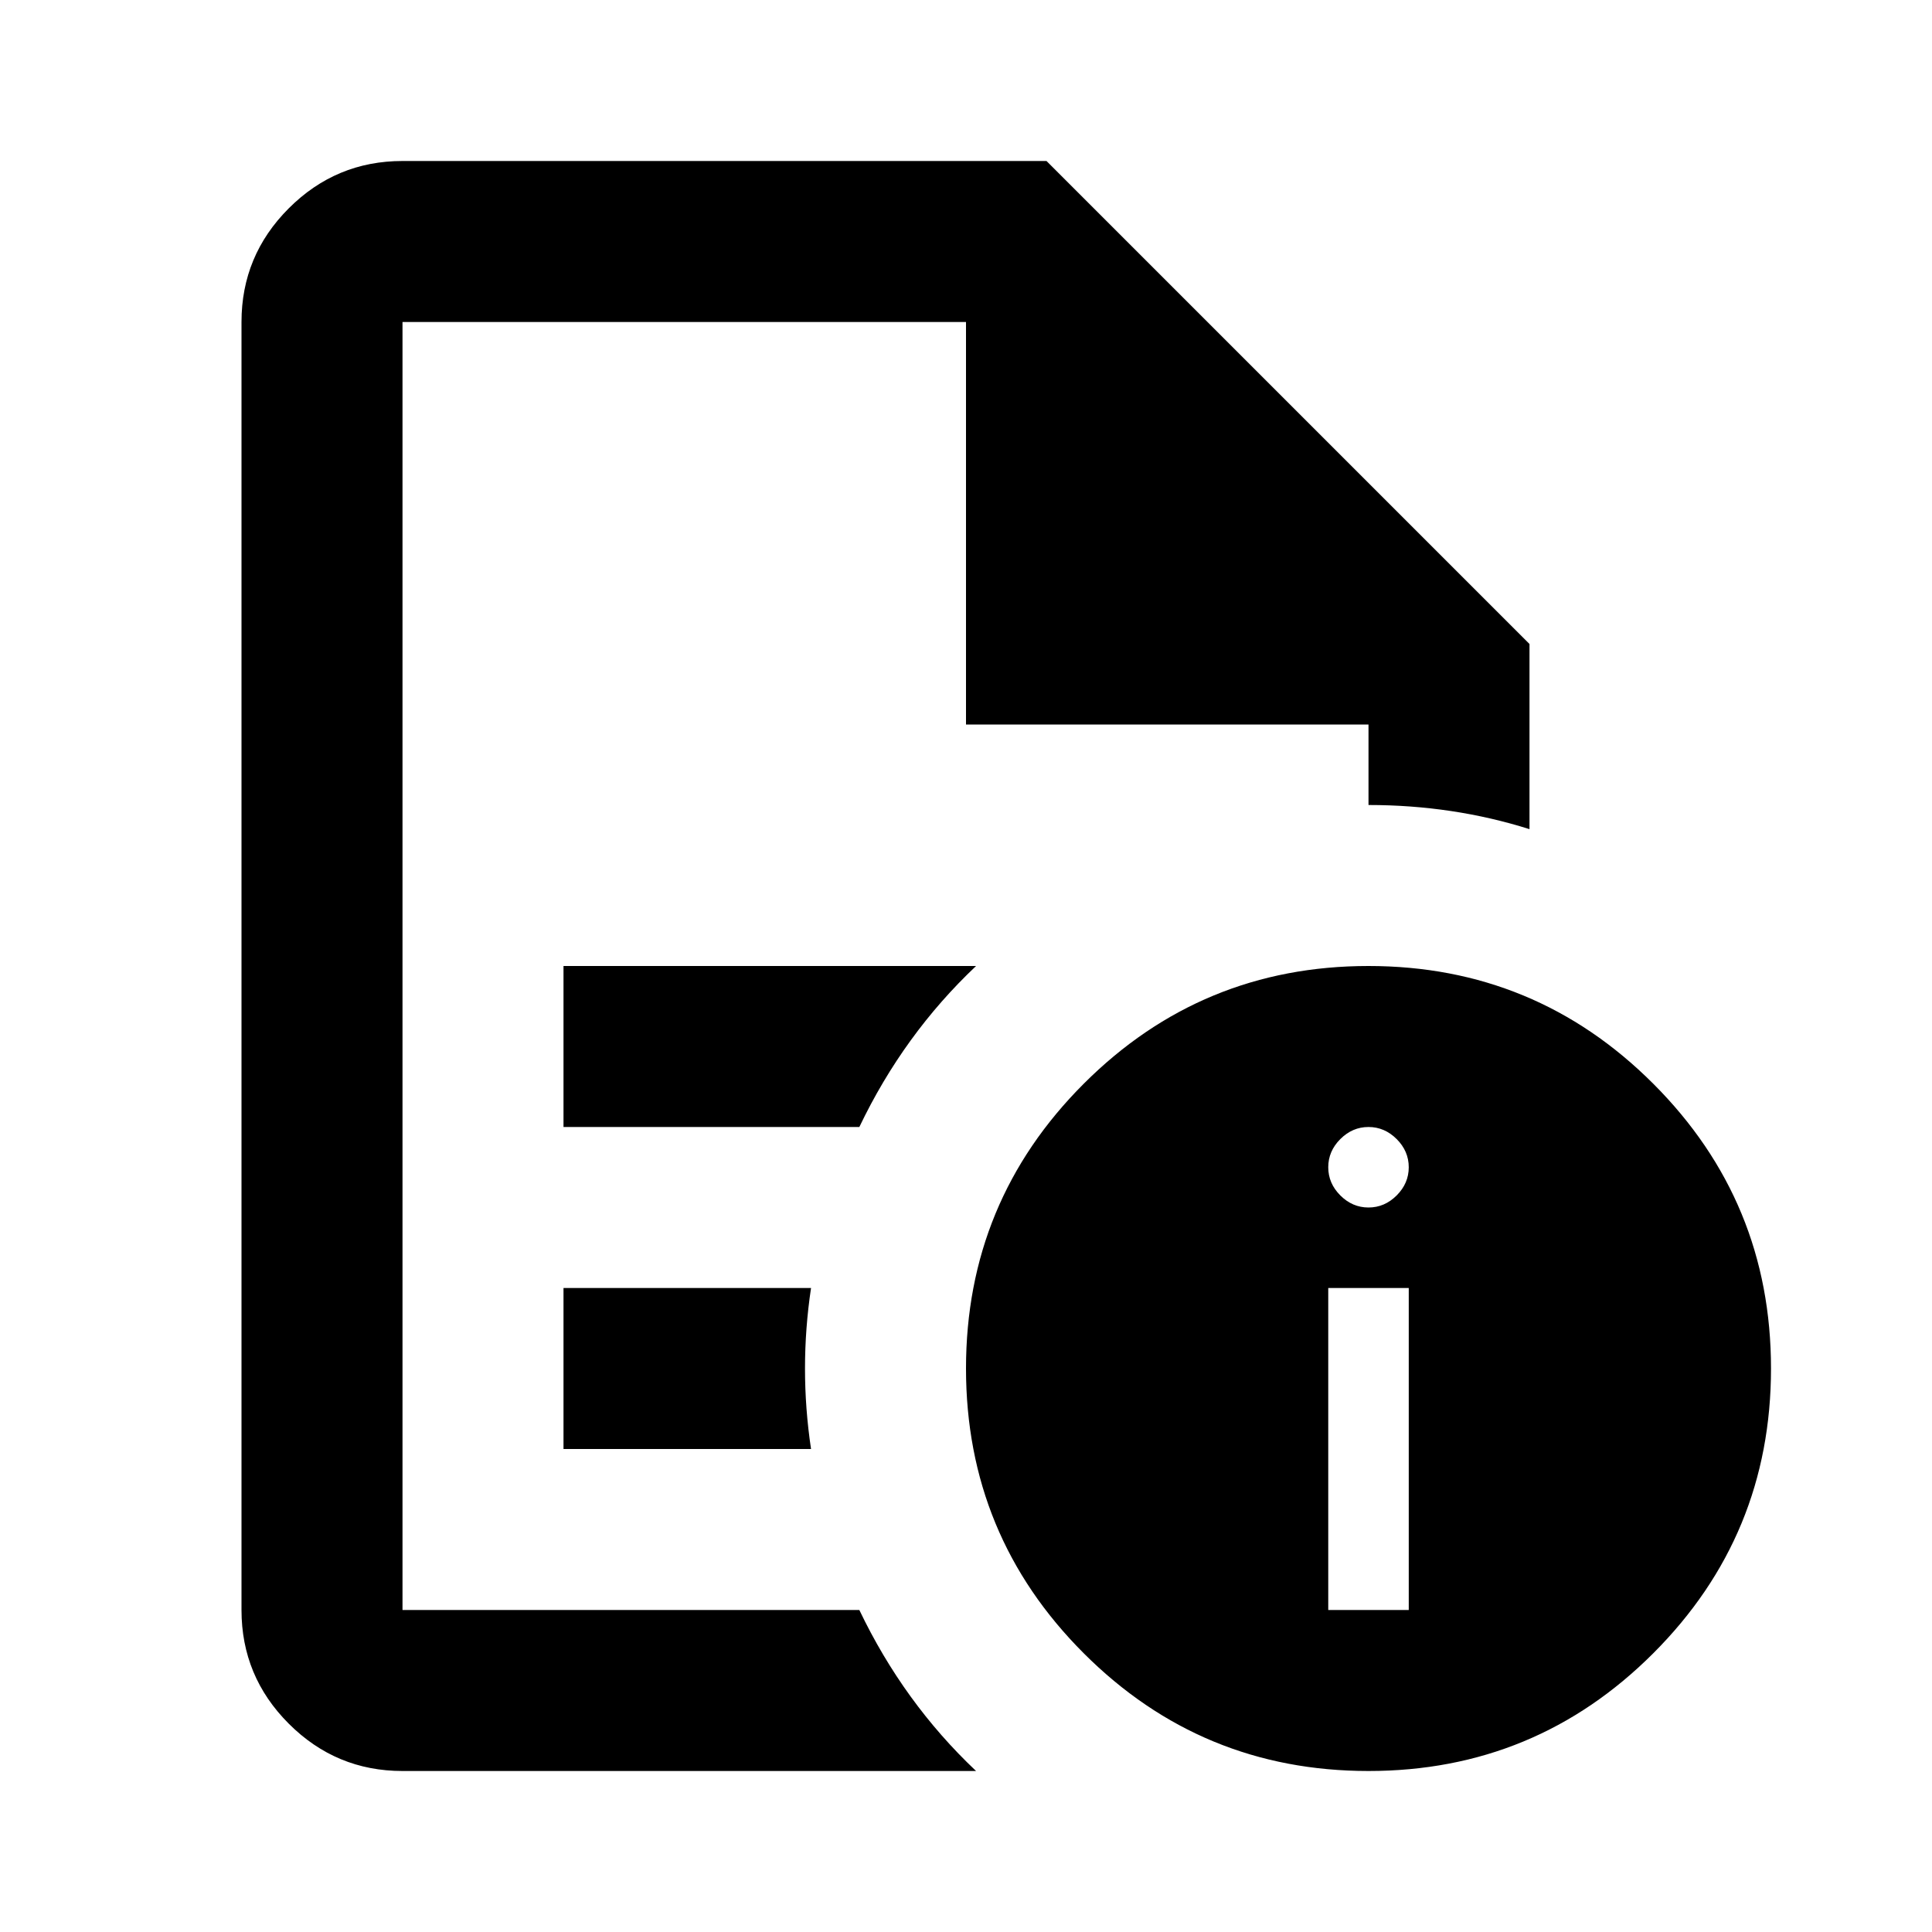
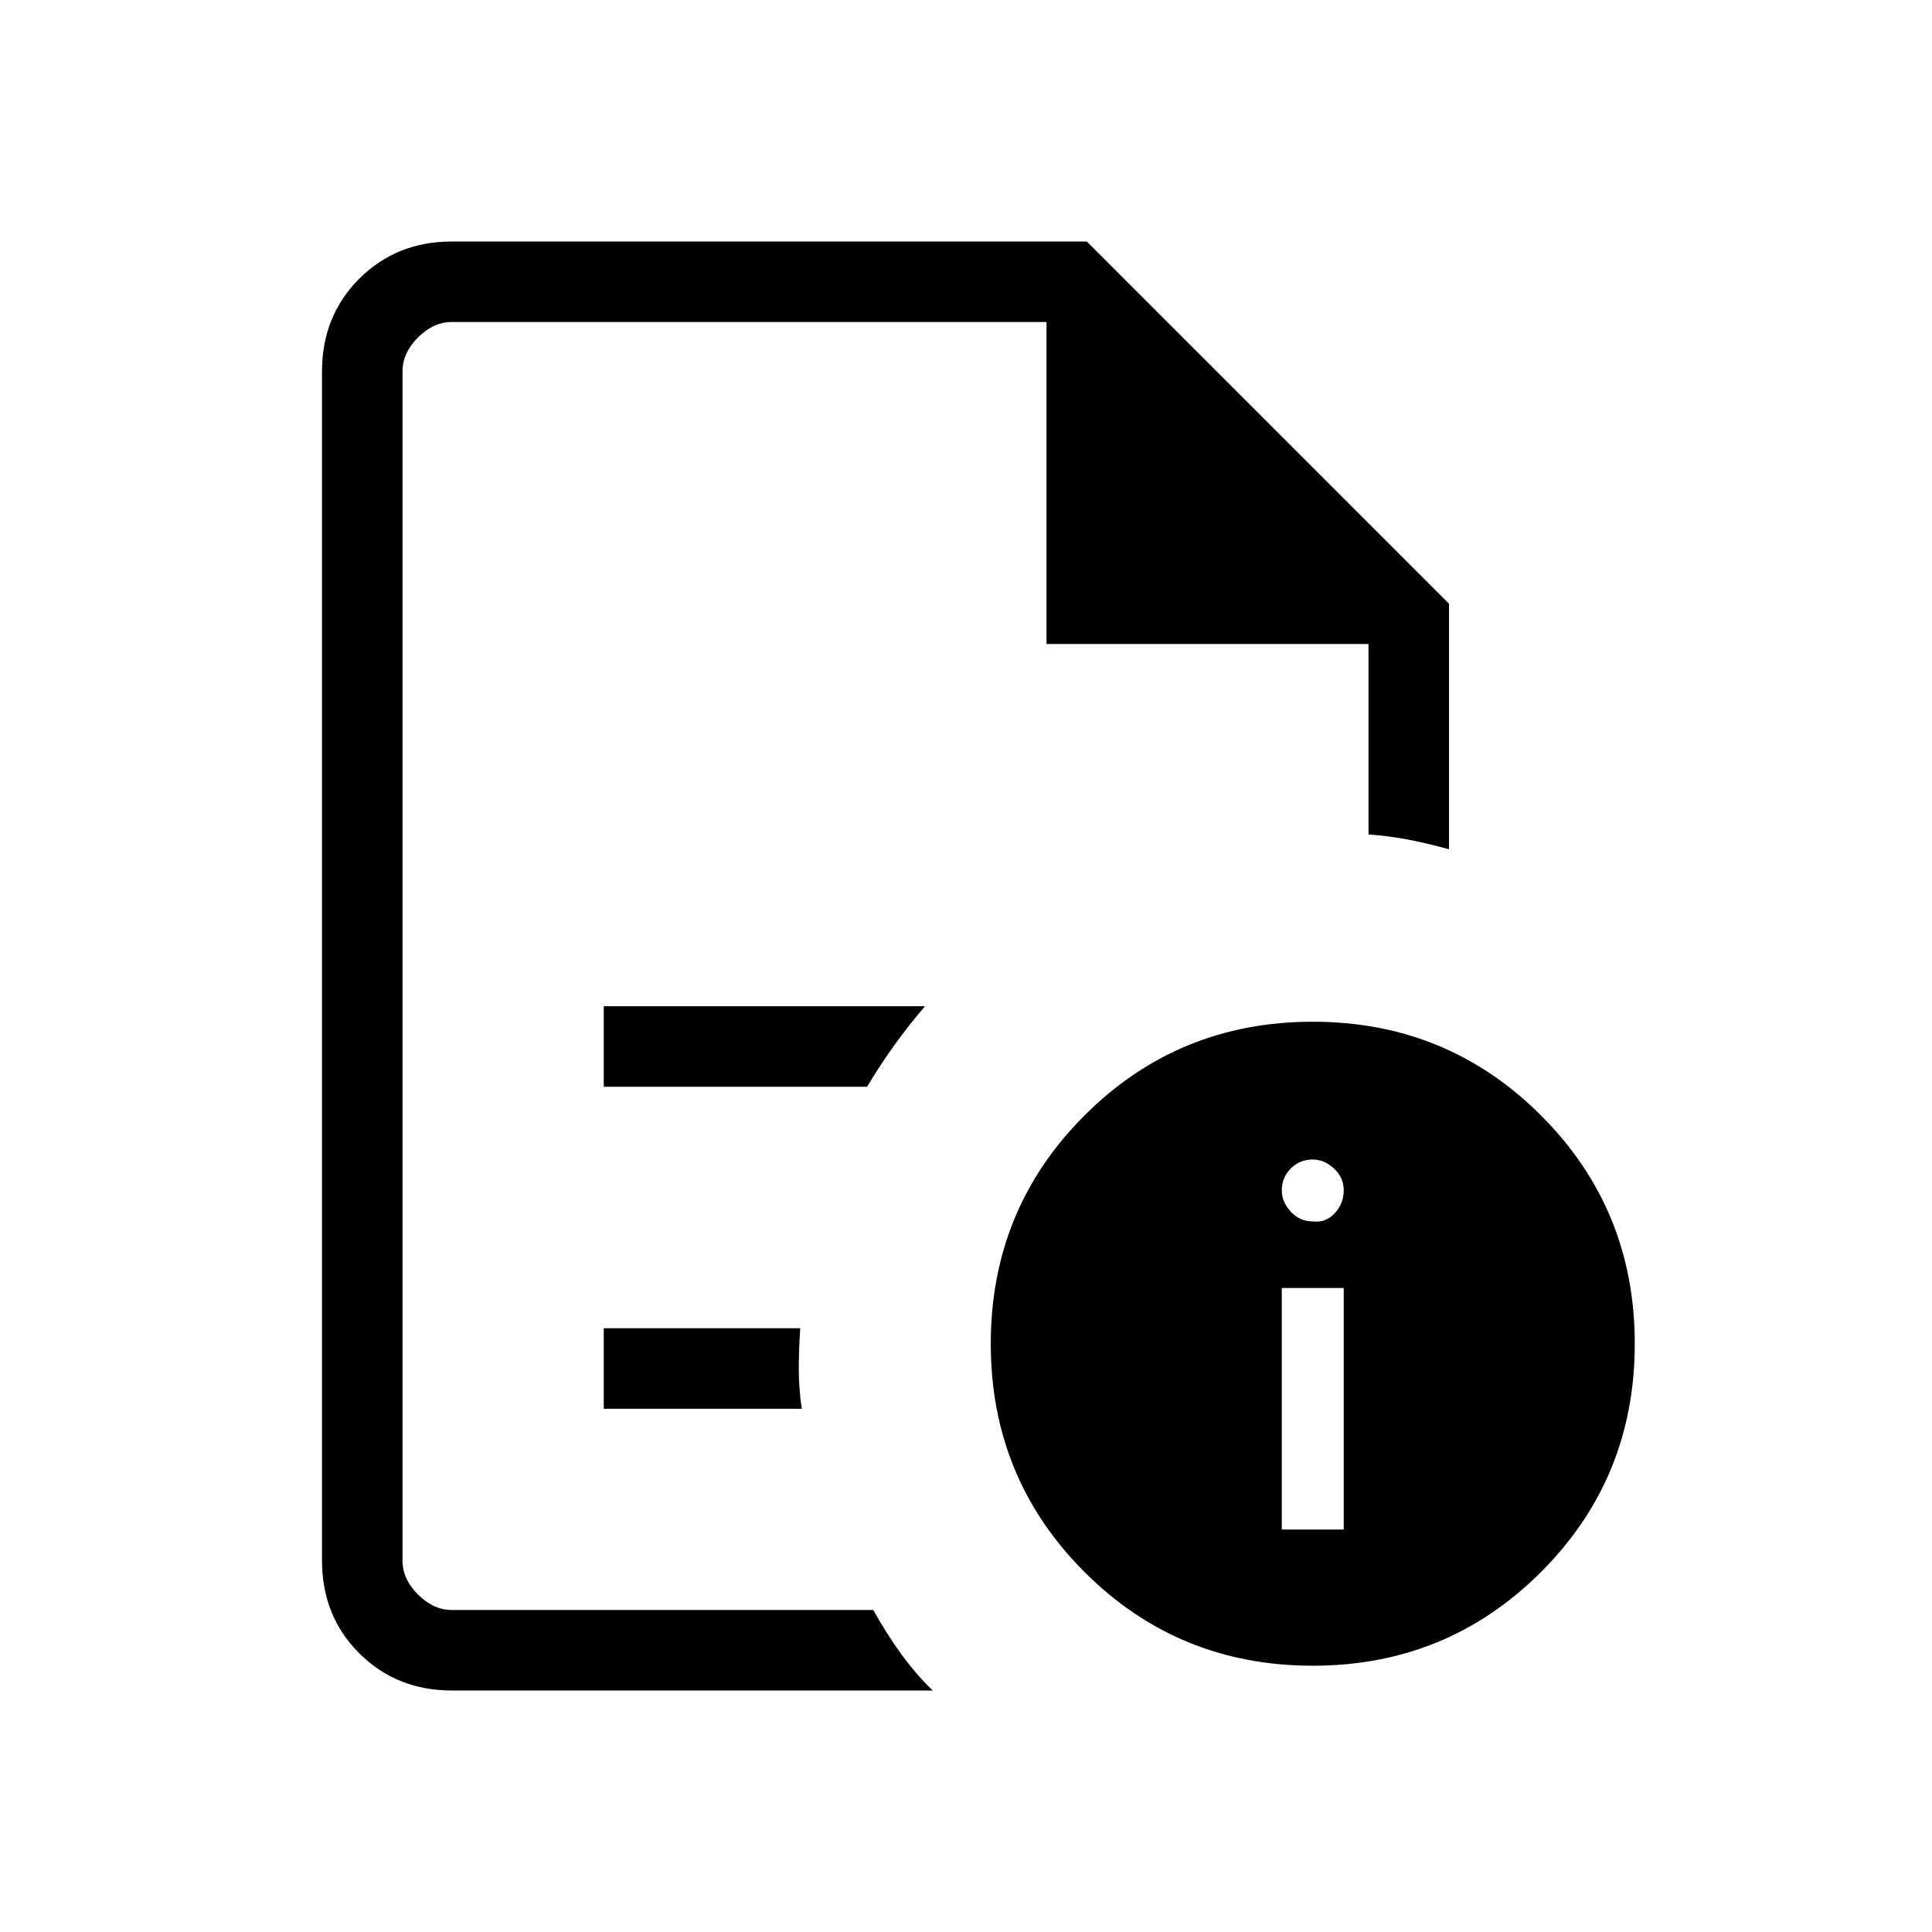
- <svg xmlns="http://www.w3.org/2000/svg" height="24px" viewBox="0 -960 960 960" width="24px" fill="currentColor">
-   <path d="M660-160h40v-160h-40v160Zm20-200q8 0 14-6t6-14q0-8-6-14t-14-6q-8 0-14 6t-6 14q0 8 6 14t14 6ZM200-800v640-640 200-200Zm80 400h147q11-23 25.5-43t32.5-37H280v80Zm0 160h123q-3-20-3-40t3-40H280v80ZM200-80q-33 0-56.5-23.5T120-160v-640q0-33 23.5-56.5T200-880h320l240 240v92q-19-6-39-9t-41-3v-40H480v-200H200v640h227q11 23 25.5 43T485-80H200Zm480-400q83 0 141.5 58.5T880-280q0 83-58.5 141.5T680-80q-83 0-141.5-58.5T480-280q0-83 58.5-141.5T680-480Z" />
+ <svg xmlns="http://www.w3.org/2000/svg" fill="currentColor" height="24" viewBox="0 -960 960 960" width="24">
+   <path d="M636.92-200h30.77v-120h-30.77v120Zm15.39-153.08q6.46.77 10.92-4.07 4.46-4.85 4.46-11.31 0-6.46-4.84-10.92-4.85-4.47-10.54-4.47-6.46 0-10.93 4.47-4.46 4.46-4.46 10.92 0 5.69 4.46 10.54 4.47 4.84 10.93 4.84ZM200-800v254.62-2.31V-160v-640 160-160Zm100 380h130.85q6.38-10.69 13.57-20.69 7.2-10 15.2-19.31H300v40Zm0 160h98.38q-1.46-10-1.46-19.62 0-9.61.7-20.38H300v40Zm-75.38 140q-27.62 0-46.12-18.5Q160-157 160-184.62v-590.76q0-27.62 18.5-46.12Q197-840 224.62-840H540l180 180v122q-10.54-2.92-20.15-4.77-9.62-1.85-19.85-2.61V-640H520v-160H224.62q-9.24 0-16.93 7.69-7.69 7.69-7.69 16.93v590.76q0 9.24 7.69 16.93 7.69 7.69 16.93 7.69h209.3q6.39 11.46 13.58 21.46T463.46-120H224.62Zm427.69-332.31q66.84 0 113.42 46.58t46.58 113.42q0 66.85-46.58 113.43-46.58 46.57-113.42 46.57-66.85 0-113.43-46.57-46.57-46.58-46.57-113.43 0-66.84 46.57-113.42 46.58-46.58 113.43-46.58Z" />
</svg>
